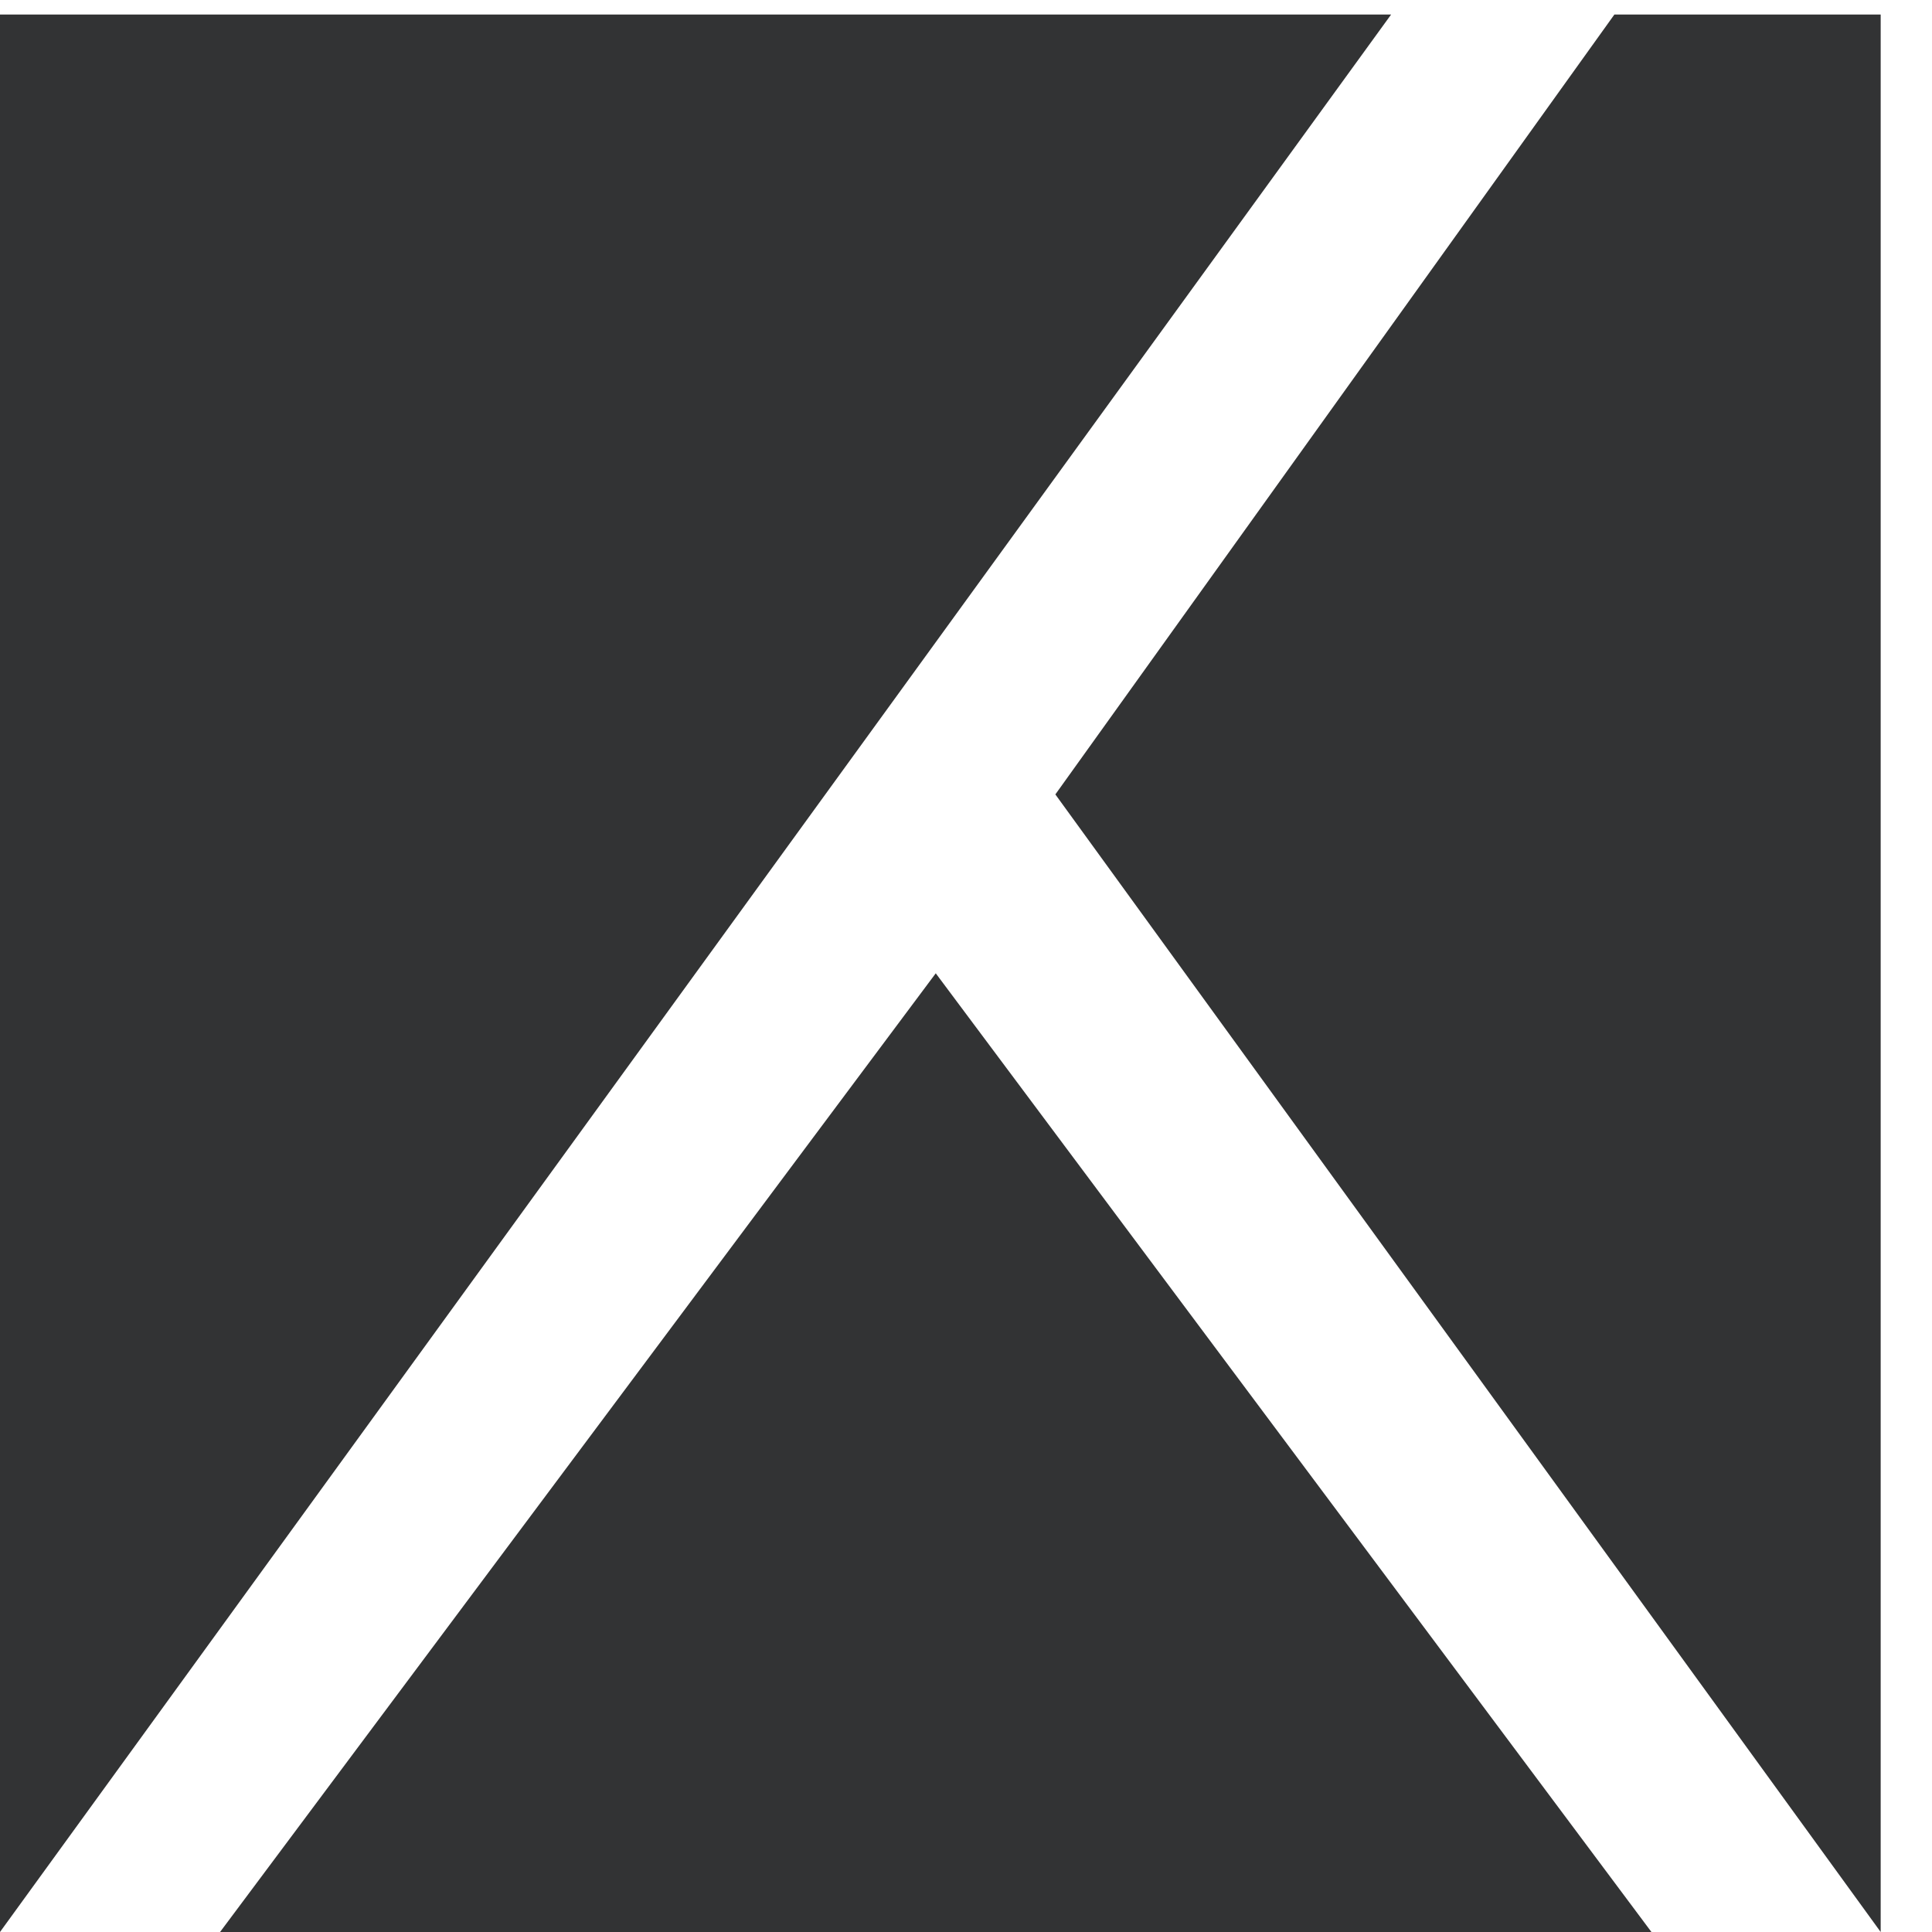
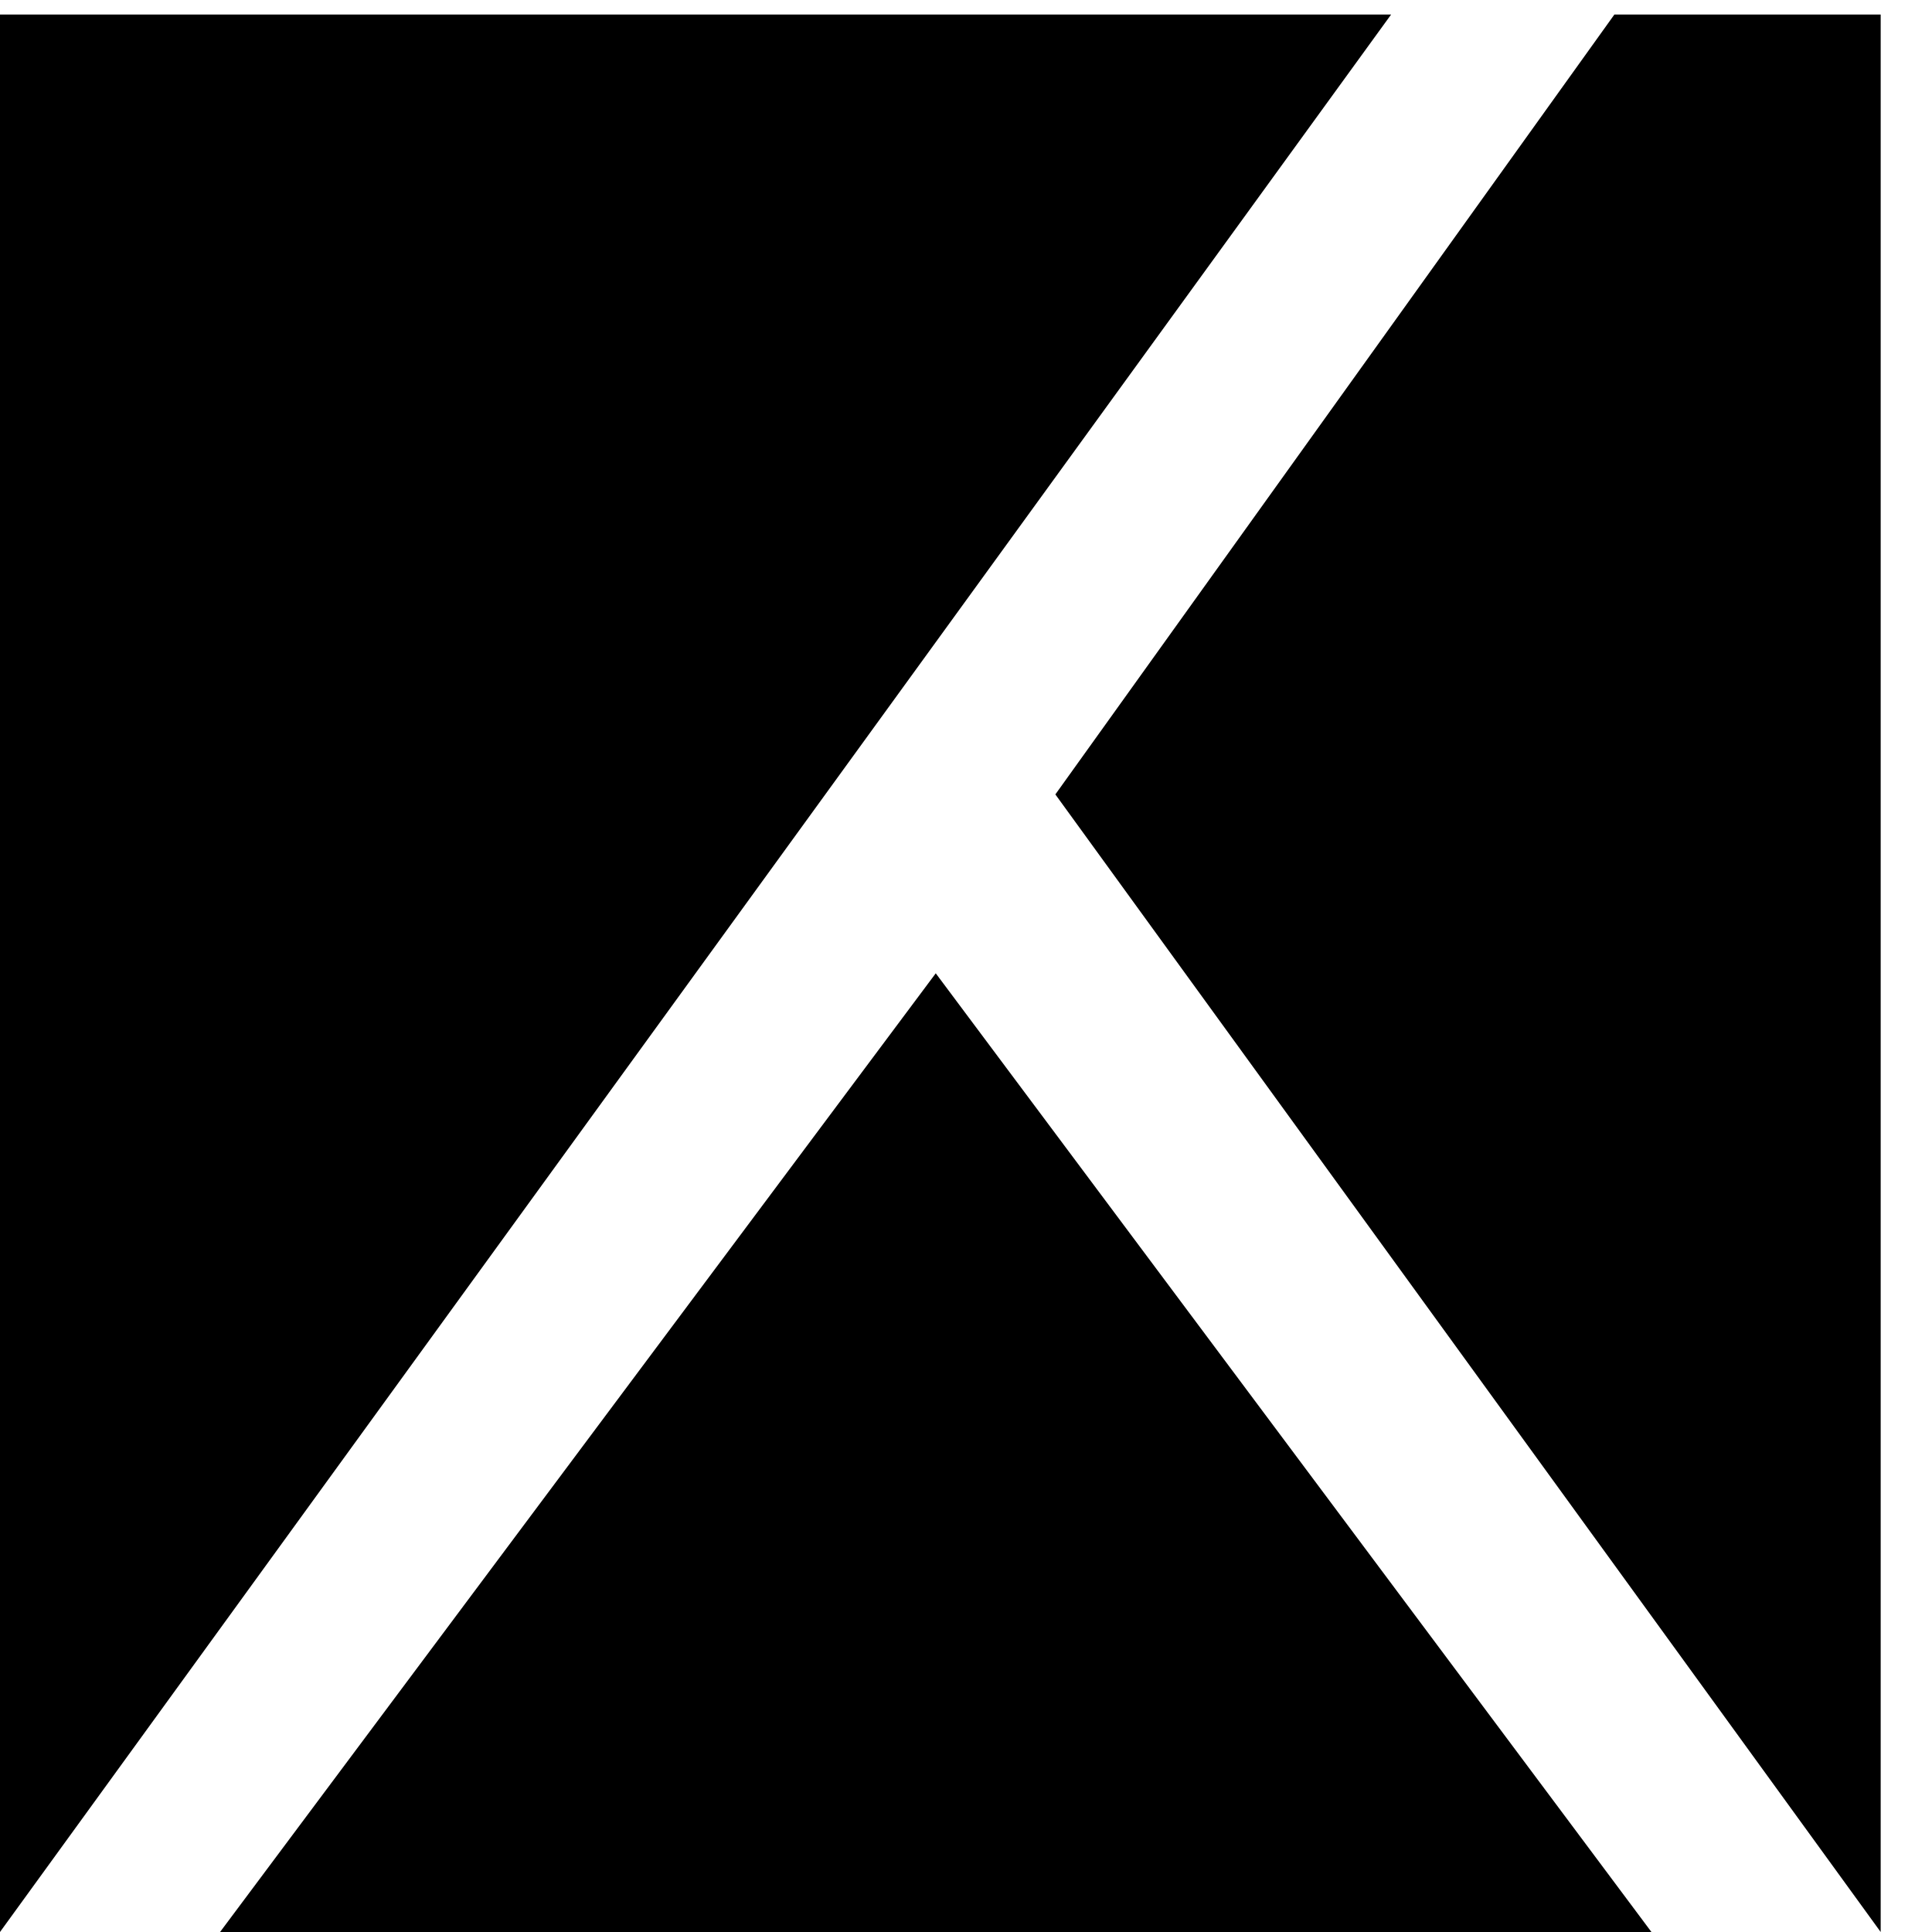
<svg xmlns="http://www.w3.org/2000/svg" width="32" height="32">
-   <g fill="#323334" fill-rule="evenodd">
+   <g flil="#323334" flil-rule="evenodd">
    <path d="M0 32V.241h23.041zM31.15 32V.241h-4.411L17.48 13.158zM3.645 32l11.854-15.879L27.353 32z" />
  </g>
</svg>
